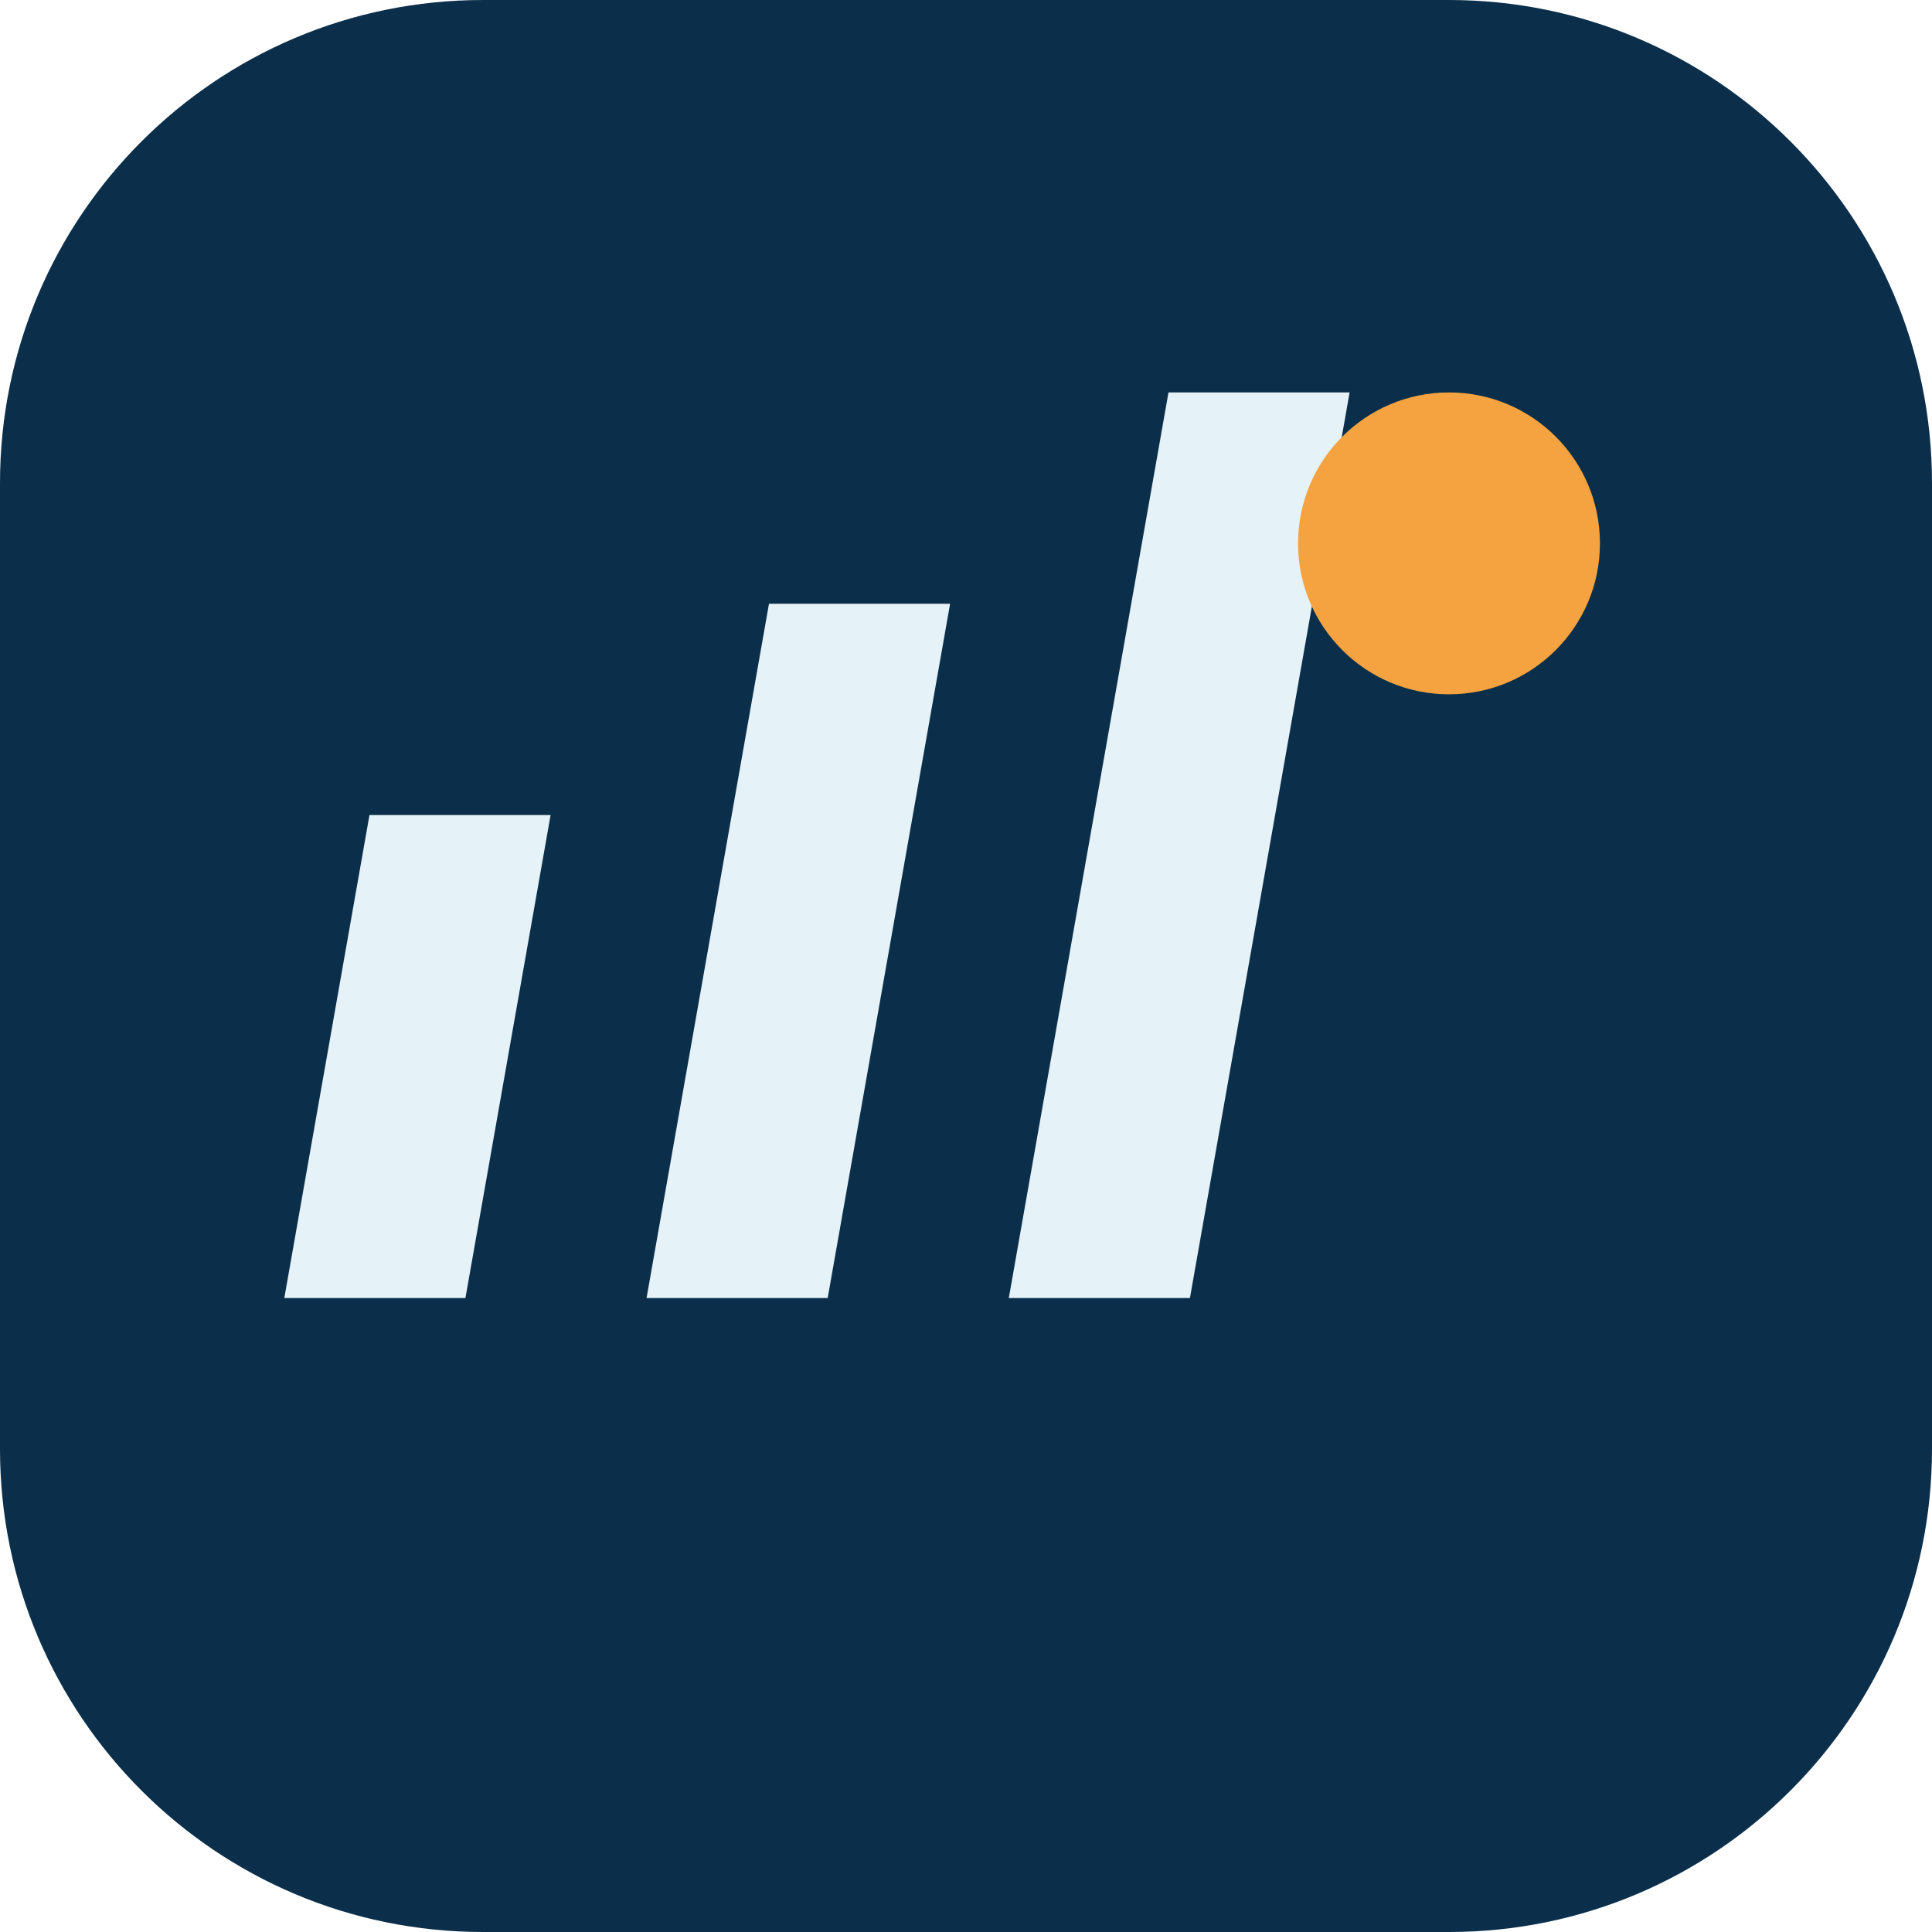
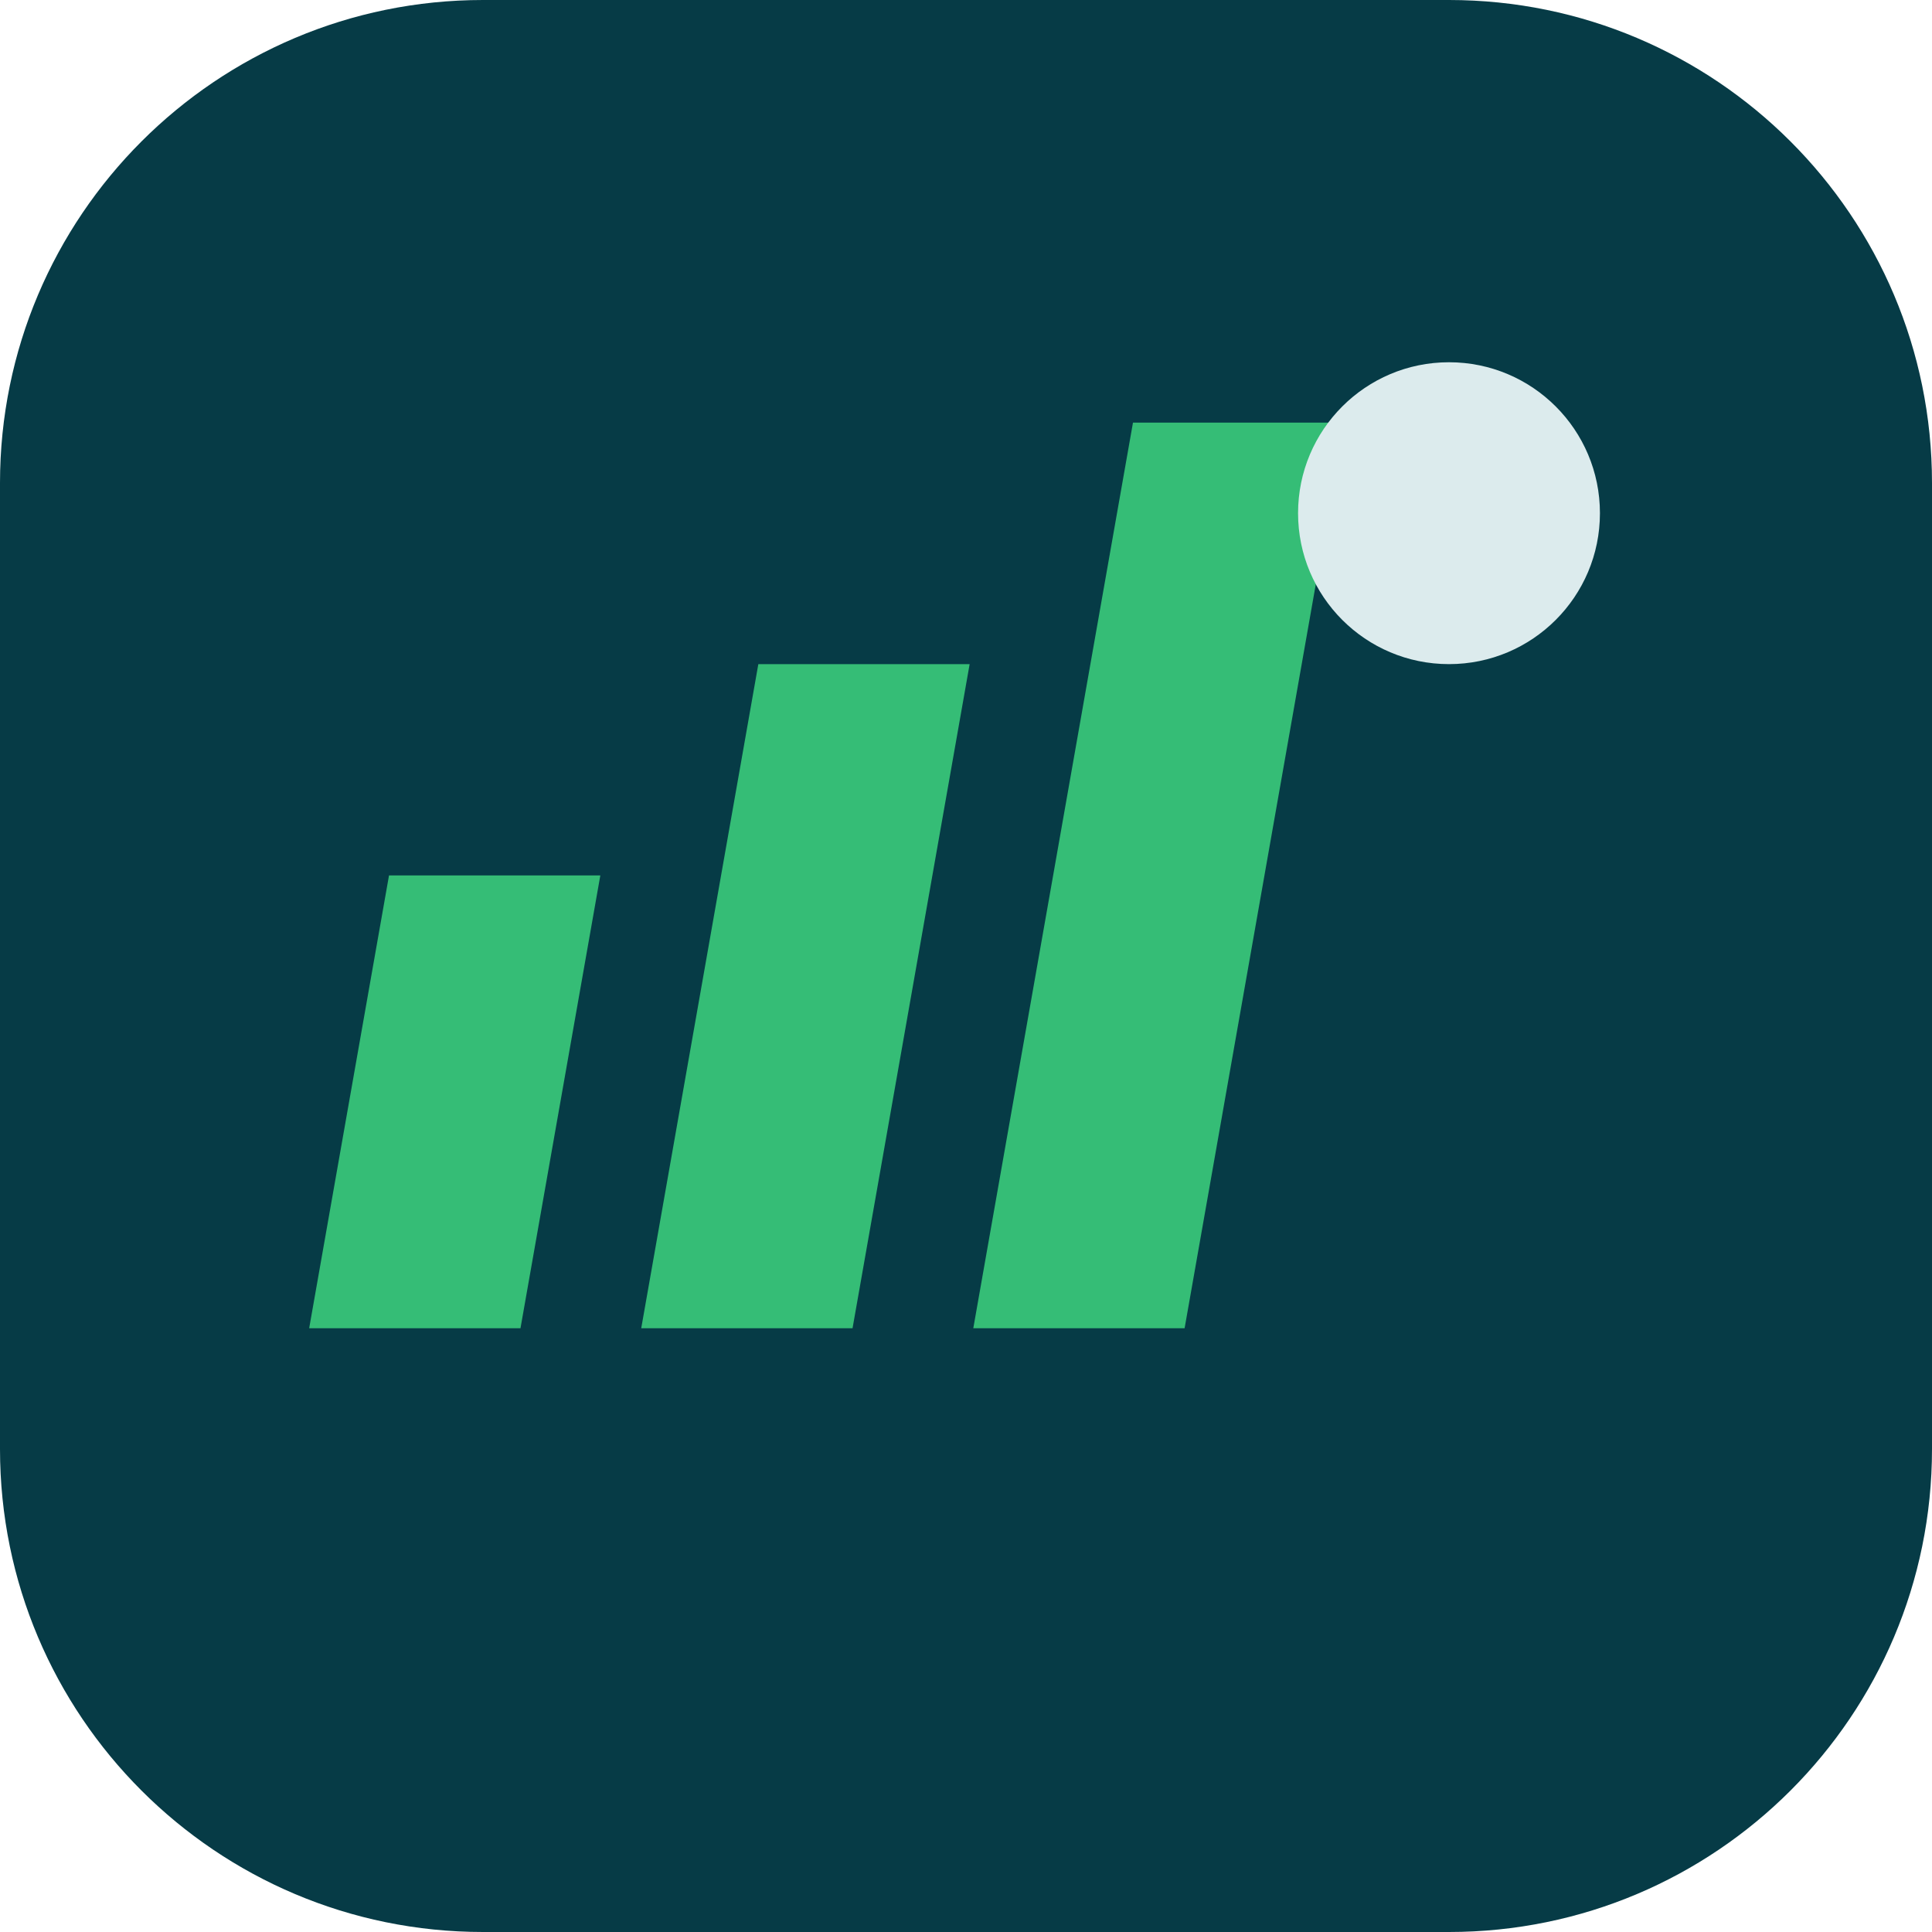
<svg xmlns="http://www.w3.org/2000/svg" viewBox="0 0 64 64">
-   <rect width="64" height="64" rx="16" fill="#0b2f4a" />
-   <path d="M17 43V27h6v16zm12 0V20h6v23zm12 0V13h6v30z" fill="#e5f2f7" transform="skewX(-10)" />
-   <circle cx="48" cy="18" r="5" fill="#f4a340" />
+   <rect width="64" height="64" rx="16" fill="#063b46" />
+   <path d="M18 44V29h7v15zm11 0V22h7v22zm11 0V14h7v30z" fill="#35bd76" transform="skewX(-10)" />
+   <circle cx="48" cy="17" r="5" fill="#dcebed" />
</svg>
